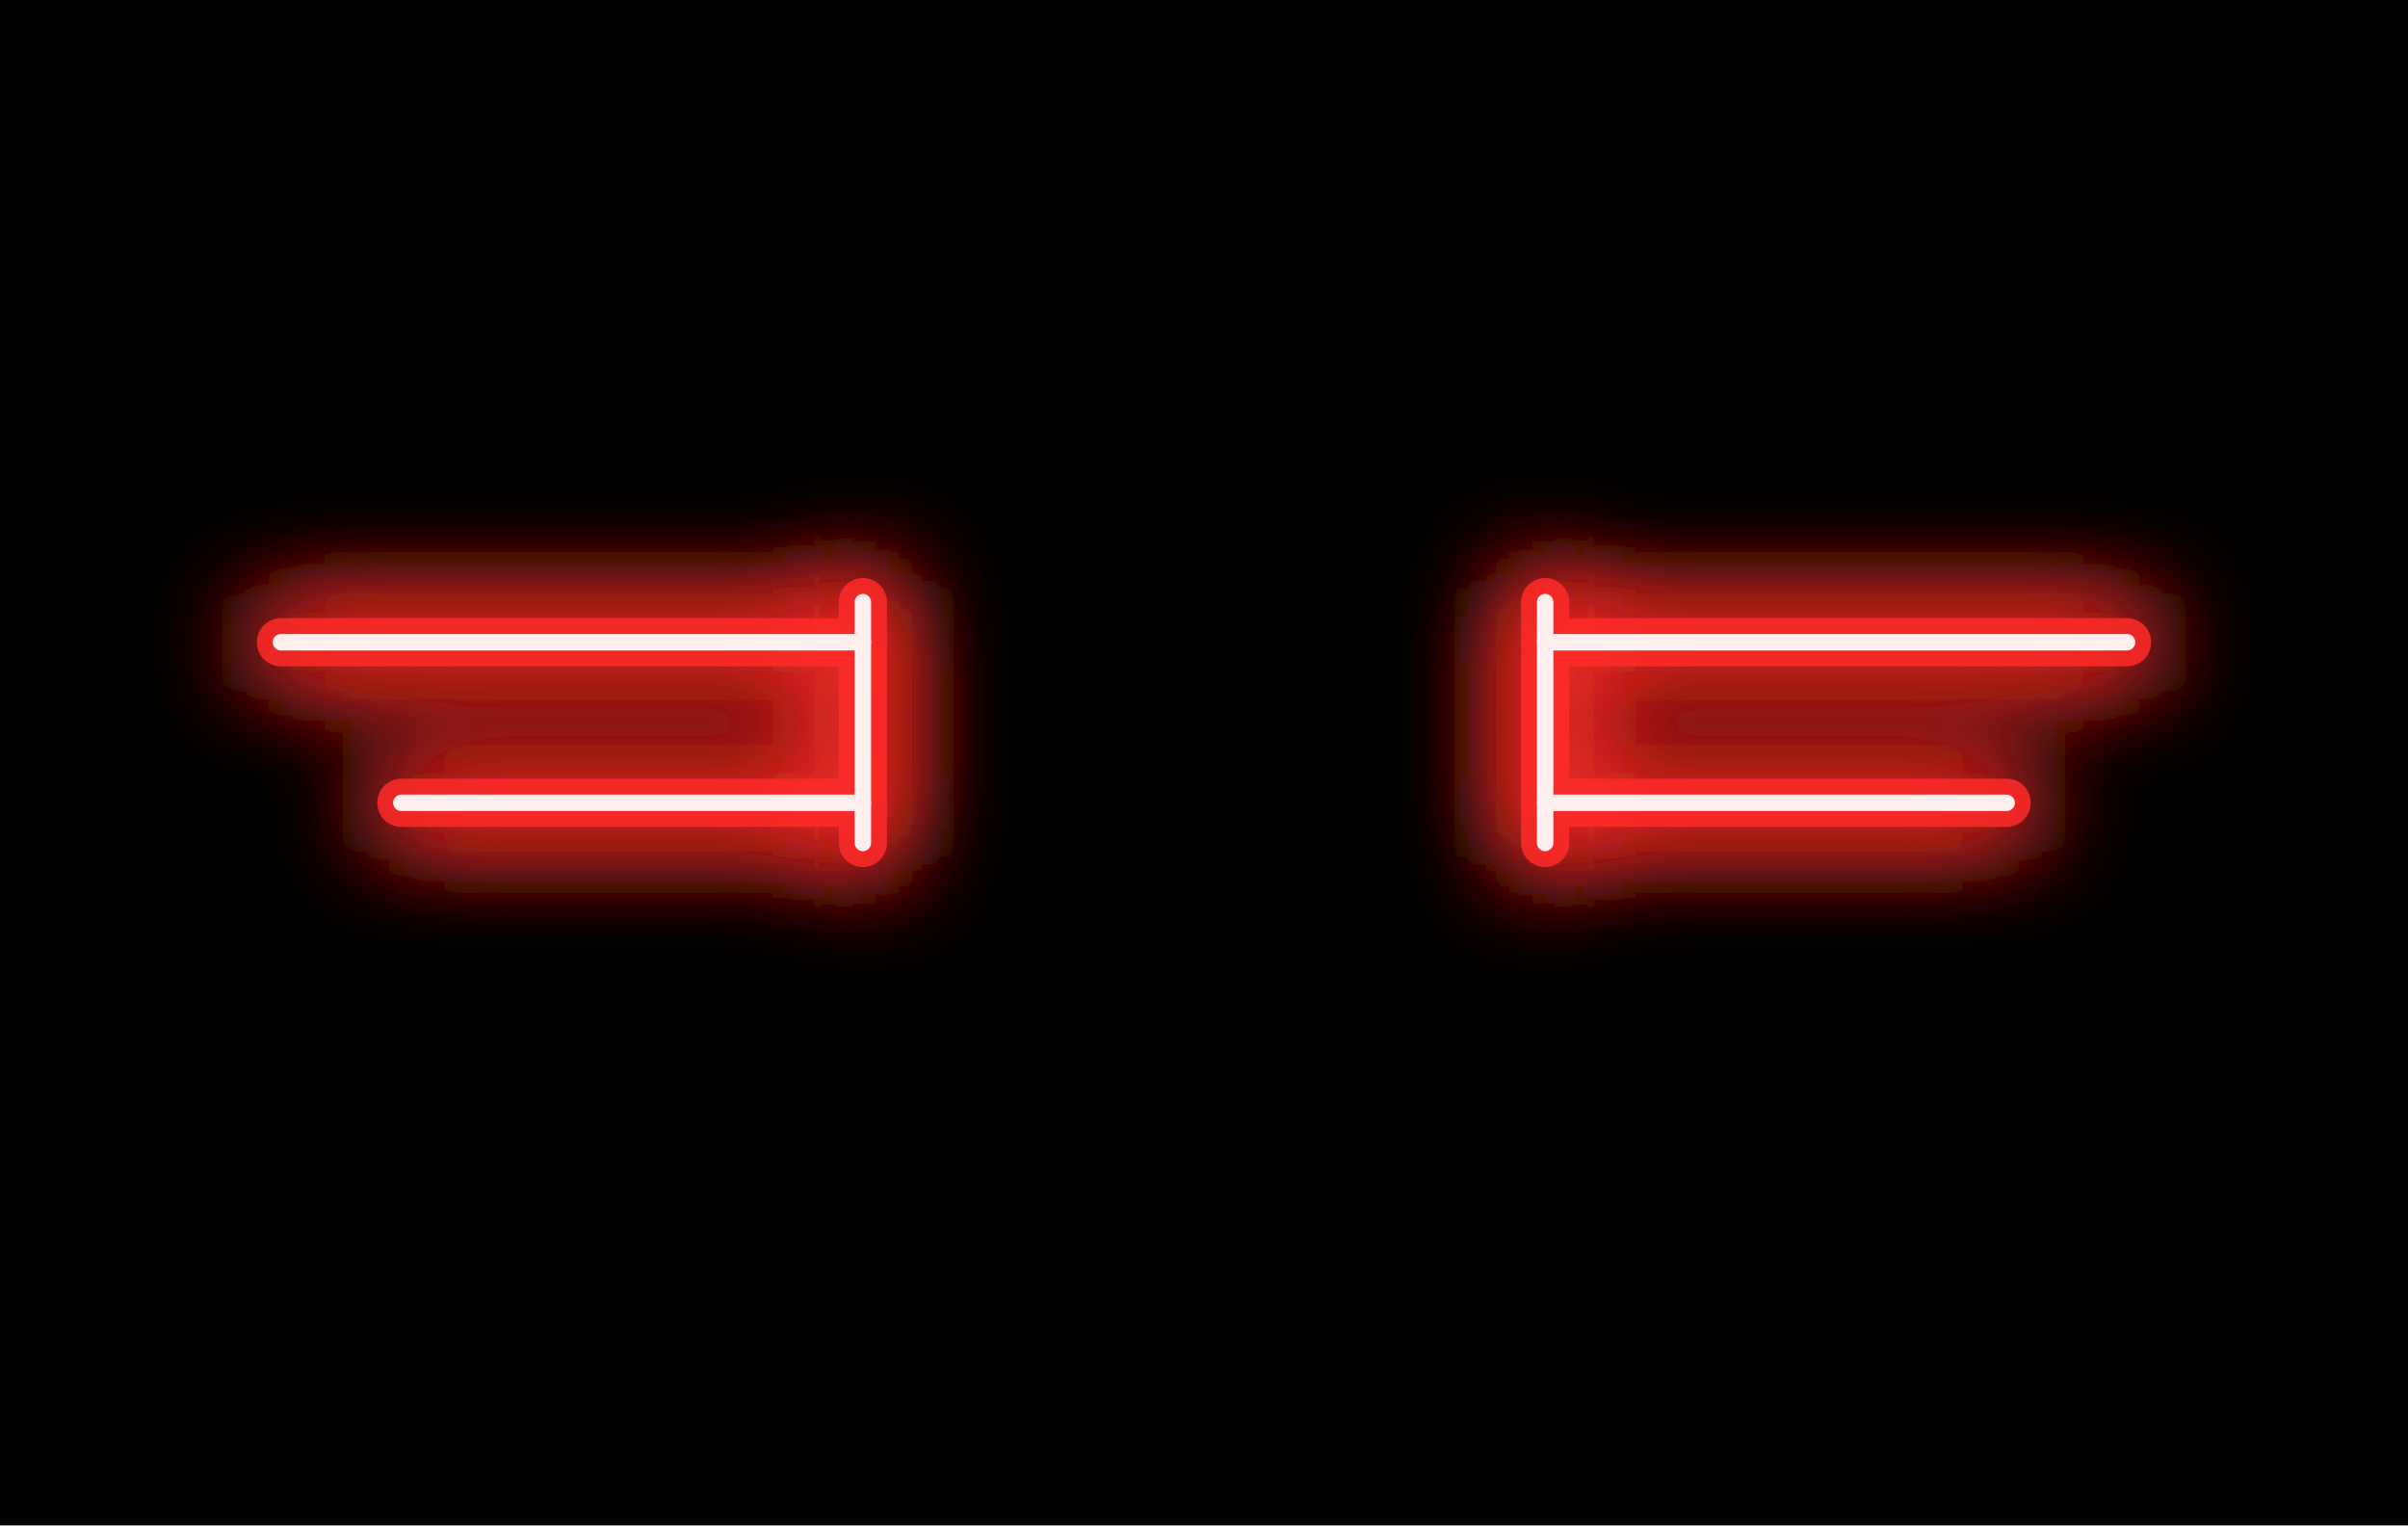
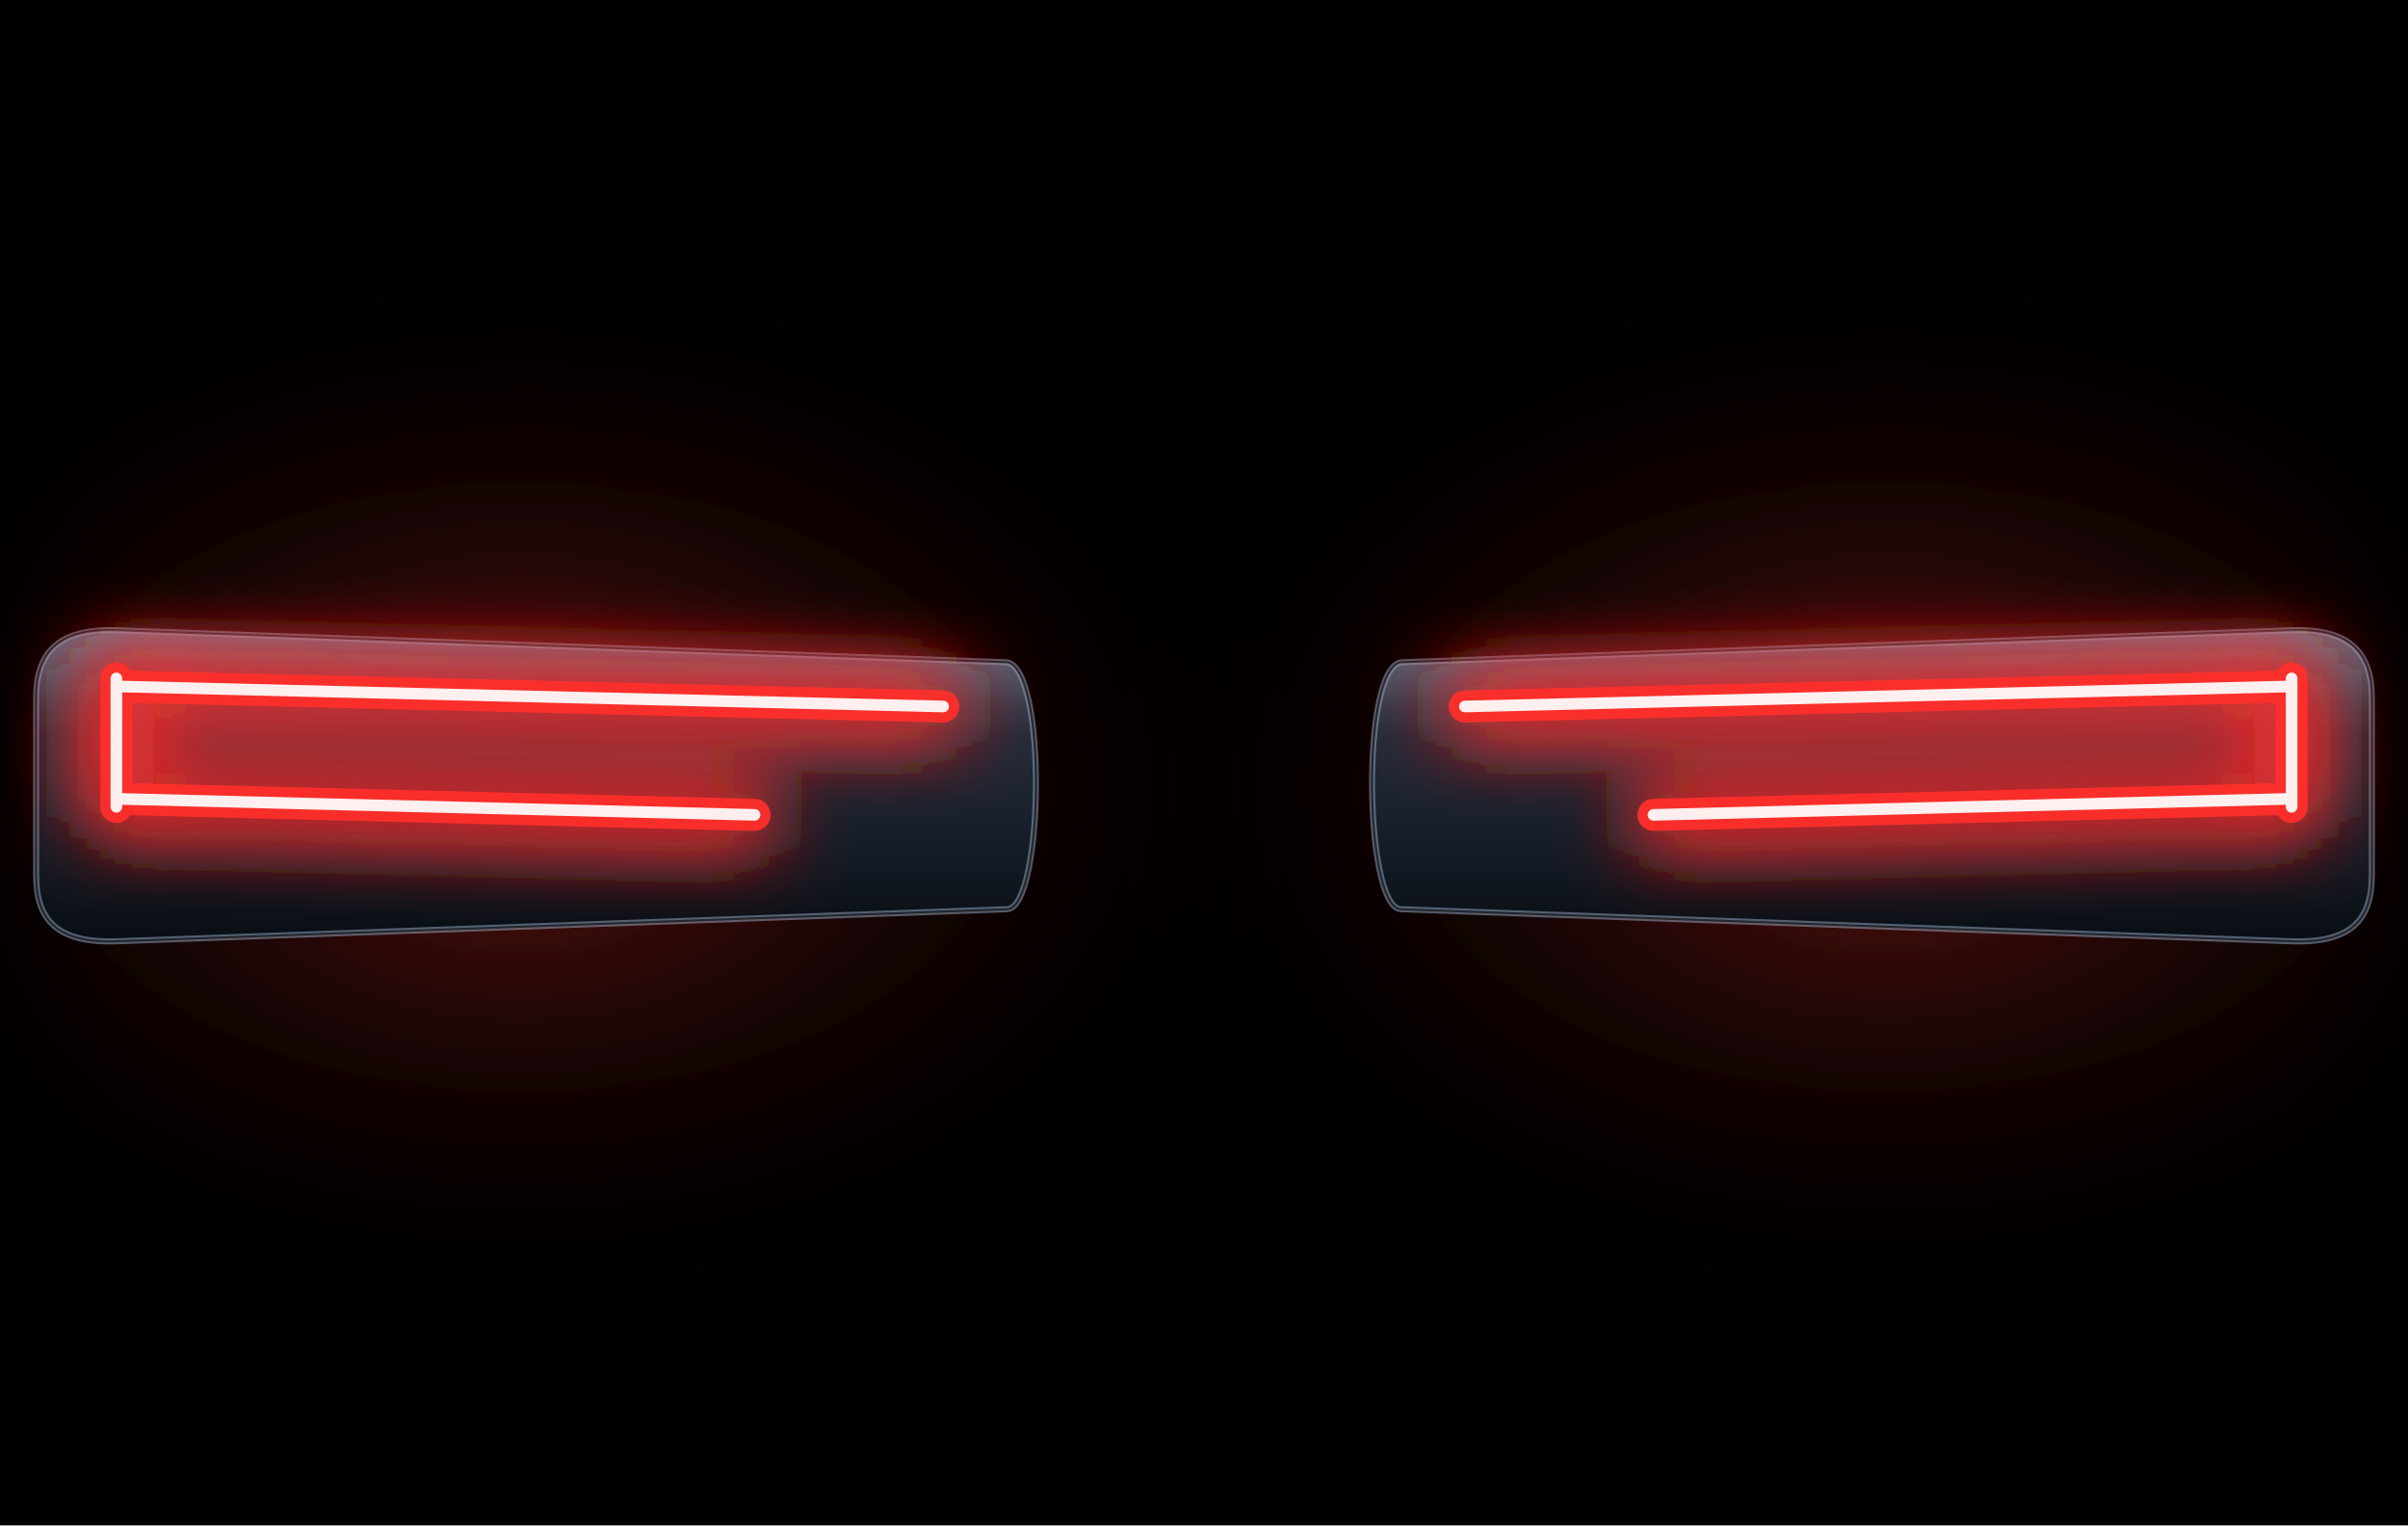
<svg xmlns="http://www.w3.org/2000/svg" viewBox="0 0 1200 760" width="1200" height="760">
  <rect width="1200" height="760" fill="#000" />
  <defs>
-     <filter id="glow" x="-70%" y="-70%" width="240%" height="240%">
-       <feGaussianBlur stdDeviation="26" result="b" />
+     <linearGradient id="body" x1="0" y1="0" x2="0" y2="1">
+       <stop offset="0" stop-color="#44536b" />
+       <stop offset=".25" stop-color="#27303f" />
+       <stop offset=".70" stop-color="#151c26" />
+       <stop offset="1" stop-color="#090d13" />
+     </linearGradient>
+     <linearGradient id="sheen" x1="0" y1="0" x2="0" y2="1">
+       <stop offset="0" stop-color="#ffffff" stop-opacity=".20" />
+       <stop offset=".34" stop-color="#ffffff" stop-opacity="0" />
+     </linearGradient>
+     <radialGradient id="lens">
+       <stop offset="0" stop-color="#3d5068" />
+       <stop offset=".70" stop-color="#18202b" />
+       <stop offset="1" stop-color="#0b1016" />
+     </radialGradient>
+     <radialGradient id="bulb">
+       <stop offset="0" stop-color="#ff2f2a" stop-opacity=".95" />
+       <stop offset=".55" stop-color="#ff2f2a" stop-opacity=".32" />
+       <stop offset="1" stop-color="#ff2f2a" stop-opacity="0" />
+     </radialGradient>
+     <radialGradient id="bloom">
+       <stop offset="0" stop-color="#ff2f2a" stop-opacity=".50" />
+       <stop offset=".45" stop-color="#ff2f2a" stop-opacity=".16" />
+       <stop offset="1" stop-color="#ff2f2a" stop-opacity="0" />
+     </radialGradient>
+     <filter id="glow" x="-80%" y="-80%" width="260%" height="260%">
+       <feGaussianBlur stdDeviation="20" result="b" />
      <feMerge>
        <feMergeNode in="b" />
        <feMergeNode in="b" />
        <feMergeNode in="b" />
      </feMerge>
    </filter>
+     <filter id="soft" x="-60%" y="-60%" width="220%" height="220%">
+       <feGaussianBlur stdDeviation="55" />
+     </filter>
  </defs>
-   <g filter="url(#glow)" fill="none" stroke="#ff2a28" stroke-width="24" stroke-linecap="round" stroke-linejoin="round">
-     <g>
-       <path d="M140 320 L430 320" />
-       <path d="M200 400 L430 400" />
-       <path d="M430 300 L430 420" />
+   <g transform="translate(82,0)">
+     <ellipse cx="858" cy="392" rx="320" ry="200" fill="url(#bloom)" filter="url(#soft)" />
+     <path d="M 616 330 L 1060 314 C 1090 313 1100 326 1100 348 L 1100 436 C 1100 458 1090 470 1060 469 L 616 453 C 598 452 596 334 616 330 Z" fill="url(#body)" />
+     <path d="M 616 330 L 1060 314 C 1090 313 1100 326 1100 348 L 1100 436 C 1100 458 1090 470 1060 469 L 616 453 C 598 452 596 334 616 330 Z" fill="url(#sheen)" />
+     <path d="M 616 330 L 1060 314 C 1090 313 1100 326 1100 348 L 1100 436 C 1100 458 1090 470 1060 469 L 616 453 C 598 452 596 334 616 330 Z" fill="none" stroke="#8ea4bd" stroke-width="3" opacity=".55" />
+     <path d="M 616 330 L 1060 314 C 1090 313 1100 326 1100 348 L 1100 436 C 1100 458 1090 470 1060 469 L 616 453 C 598 452 596 334 616 330 Z" fill="none" stroke="#000" stroke-width="1" opacity=".6" />
+     <g filter="url(#glow)" fill="none" stroke="#ff2f2a" stroke-width="16" stroke-linecap="round" stroke-linejoin="round">
+       <path d="M648 352 L1060 342" />
+       <path d="M742 406 L1060 398" />
+       <path d="M1060 338 L1060 402" />
    </g>
-     <g transform="translate(1200,0) scale(-1,1)">
-       <g>
-         <path d="M140 320 L430 320" />
-         <path d="M200 400 L430 400" />
-         <path d="M430 300 L430 420" />
-       </g>
+     <g fill="none" stroke="#ff2f2a" stroke-width="16" opacity=".92" stroke-linecap="round" stroke-linejoin="round">
+       <path d="M648 352 L1060 342" />
+       <path d="M742 406 L1060 398" />
+       <path d="M1060 338 L1060 402" />
+     </g>
+     <g fill="none" stroke="#ffffff" stroke-width="5.8" opacity=".92" stroke-linecap="round" stroke-linejoin="round">
+       <path d="M648 352 L1060 342" />
+       <path d="M742 406 L1060 398" />
+       <path d="M1060 338 L1060 402" />
    </g>
  </g>
-   <g fill="none" stroke="#ff2a28" stroke-width="24" opacity=".85" stroke-linecap="round" stroke-linejoin="round">
-     <g>
-       <path d="M140 320 L430 320" />
-       <path d="M200 400 L430 400" />
-       <path d="M430 300 L430 420" />
-     </g>
-     <g transform="translate(1200,0) scale(-1,1)">
-       <g>
-         <path d="M140 320 L430 320" />
-         <path d="M200 400 L430 400" />
-         <path d="M430 300 L430 420" />
+   <g transform="translate(1200,0) scale(-1,1)">
+     <g transform="translate(82,0)">
+       <ellipse cx="858" cy="392" rx="320" ry="200" fill="url(#bloom)" filter="url(#soft)" />
+       <path d="M 616 330 L 1060 314 C 1090 313 1100 326 1100 348 L 1100 436 C 1100 458 1090 470 1060 469 L 616 453 C 598 452 596 334 616 330 Z" fill="url(#body)" />
+       <path d="M 616 330 L 1060 314 C 1090 313 1100 326 1100 348 L 1100 436 C 1100 458 1090 470 1060 469 L 616 453 C 598 452 596 334 616 330 Z" fill="url(#sheen)" />
+       <path d="M 616 330 L 1060 314 C 1090 313 1100 326 1100 348 L 1100 436 C 1100 458 1090 470 1060 469 L 616 453 C 598 452 596 334 616 330 Z" fill="none" stroke="#8ea4bd" stroke-width="3" opacity=".55" />
+       <path d="M 616 330 L 1060 314 C 1090 313 1100 326 1100 348 L 1100 436 C 1100 458 1090 470 1060 469 L 616 453 C 598 452 596 334 616 330 Z" fill="none" stroke="#000" stroke-width="1" opacity=".6" />
+       <g filter="url(#glow)" fill="none" stroke="#ff2f2a" stroke-width="16" stroke-linecap="round" stroke-linejoin="round">
+         <path d="M648 352 L1060 342" />
+         <path d="M742 406 L1060 398" />
+         <path d="M1060 338 L1060 402" />
      </g>
-     </g>
-   </g>
-   <g fill="none" stroke="#ffffff" stroke-width="8.2" opacity=".92" stroke-linecap="round" stroke-linejoin="round">
-     <g>
-       <path d="M140 320 L430 320" />
-       <path d="M200 400 L430 400" />
-       <path d="M430 300 L430 420" />
-     </g>
-     <g transform="translate(1200,0) scale(-1,1)">
-       <g>
-         <path d="M140 320 L430 320" />
-         <path d="M200 400 L430 400" />
-         <path d="M430 300 L430 420" />
+       <g fill="none" stroke="#ff2f2a" stroke-width="16" opacity=".92" stroke-linecap="round" stroke-linejoin="round">
+         <path d="M648 352 L1060 342" />
+         <path d="M742 406 L1060 398" />
+         <path d="M1060 338 L1060 402" />
+       </g>
+       <g fill="none" stroke="#ffffff" stroke-width="5.8" opacity=".92" stroke-linecap="round" stroke-linejoin="round">
+         <path d="M648 352 L1060 342" />
+         <path d="M742 406 L1060 398" />
+         <path d="M1060 338 L1060 402" />
      </g>
    </g>
  </g>
</svg>
